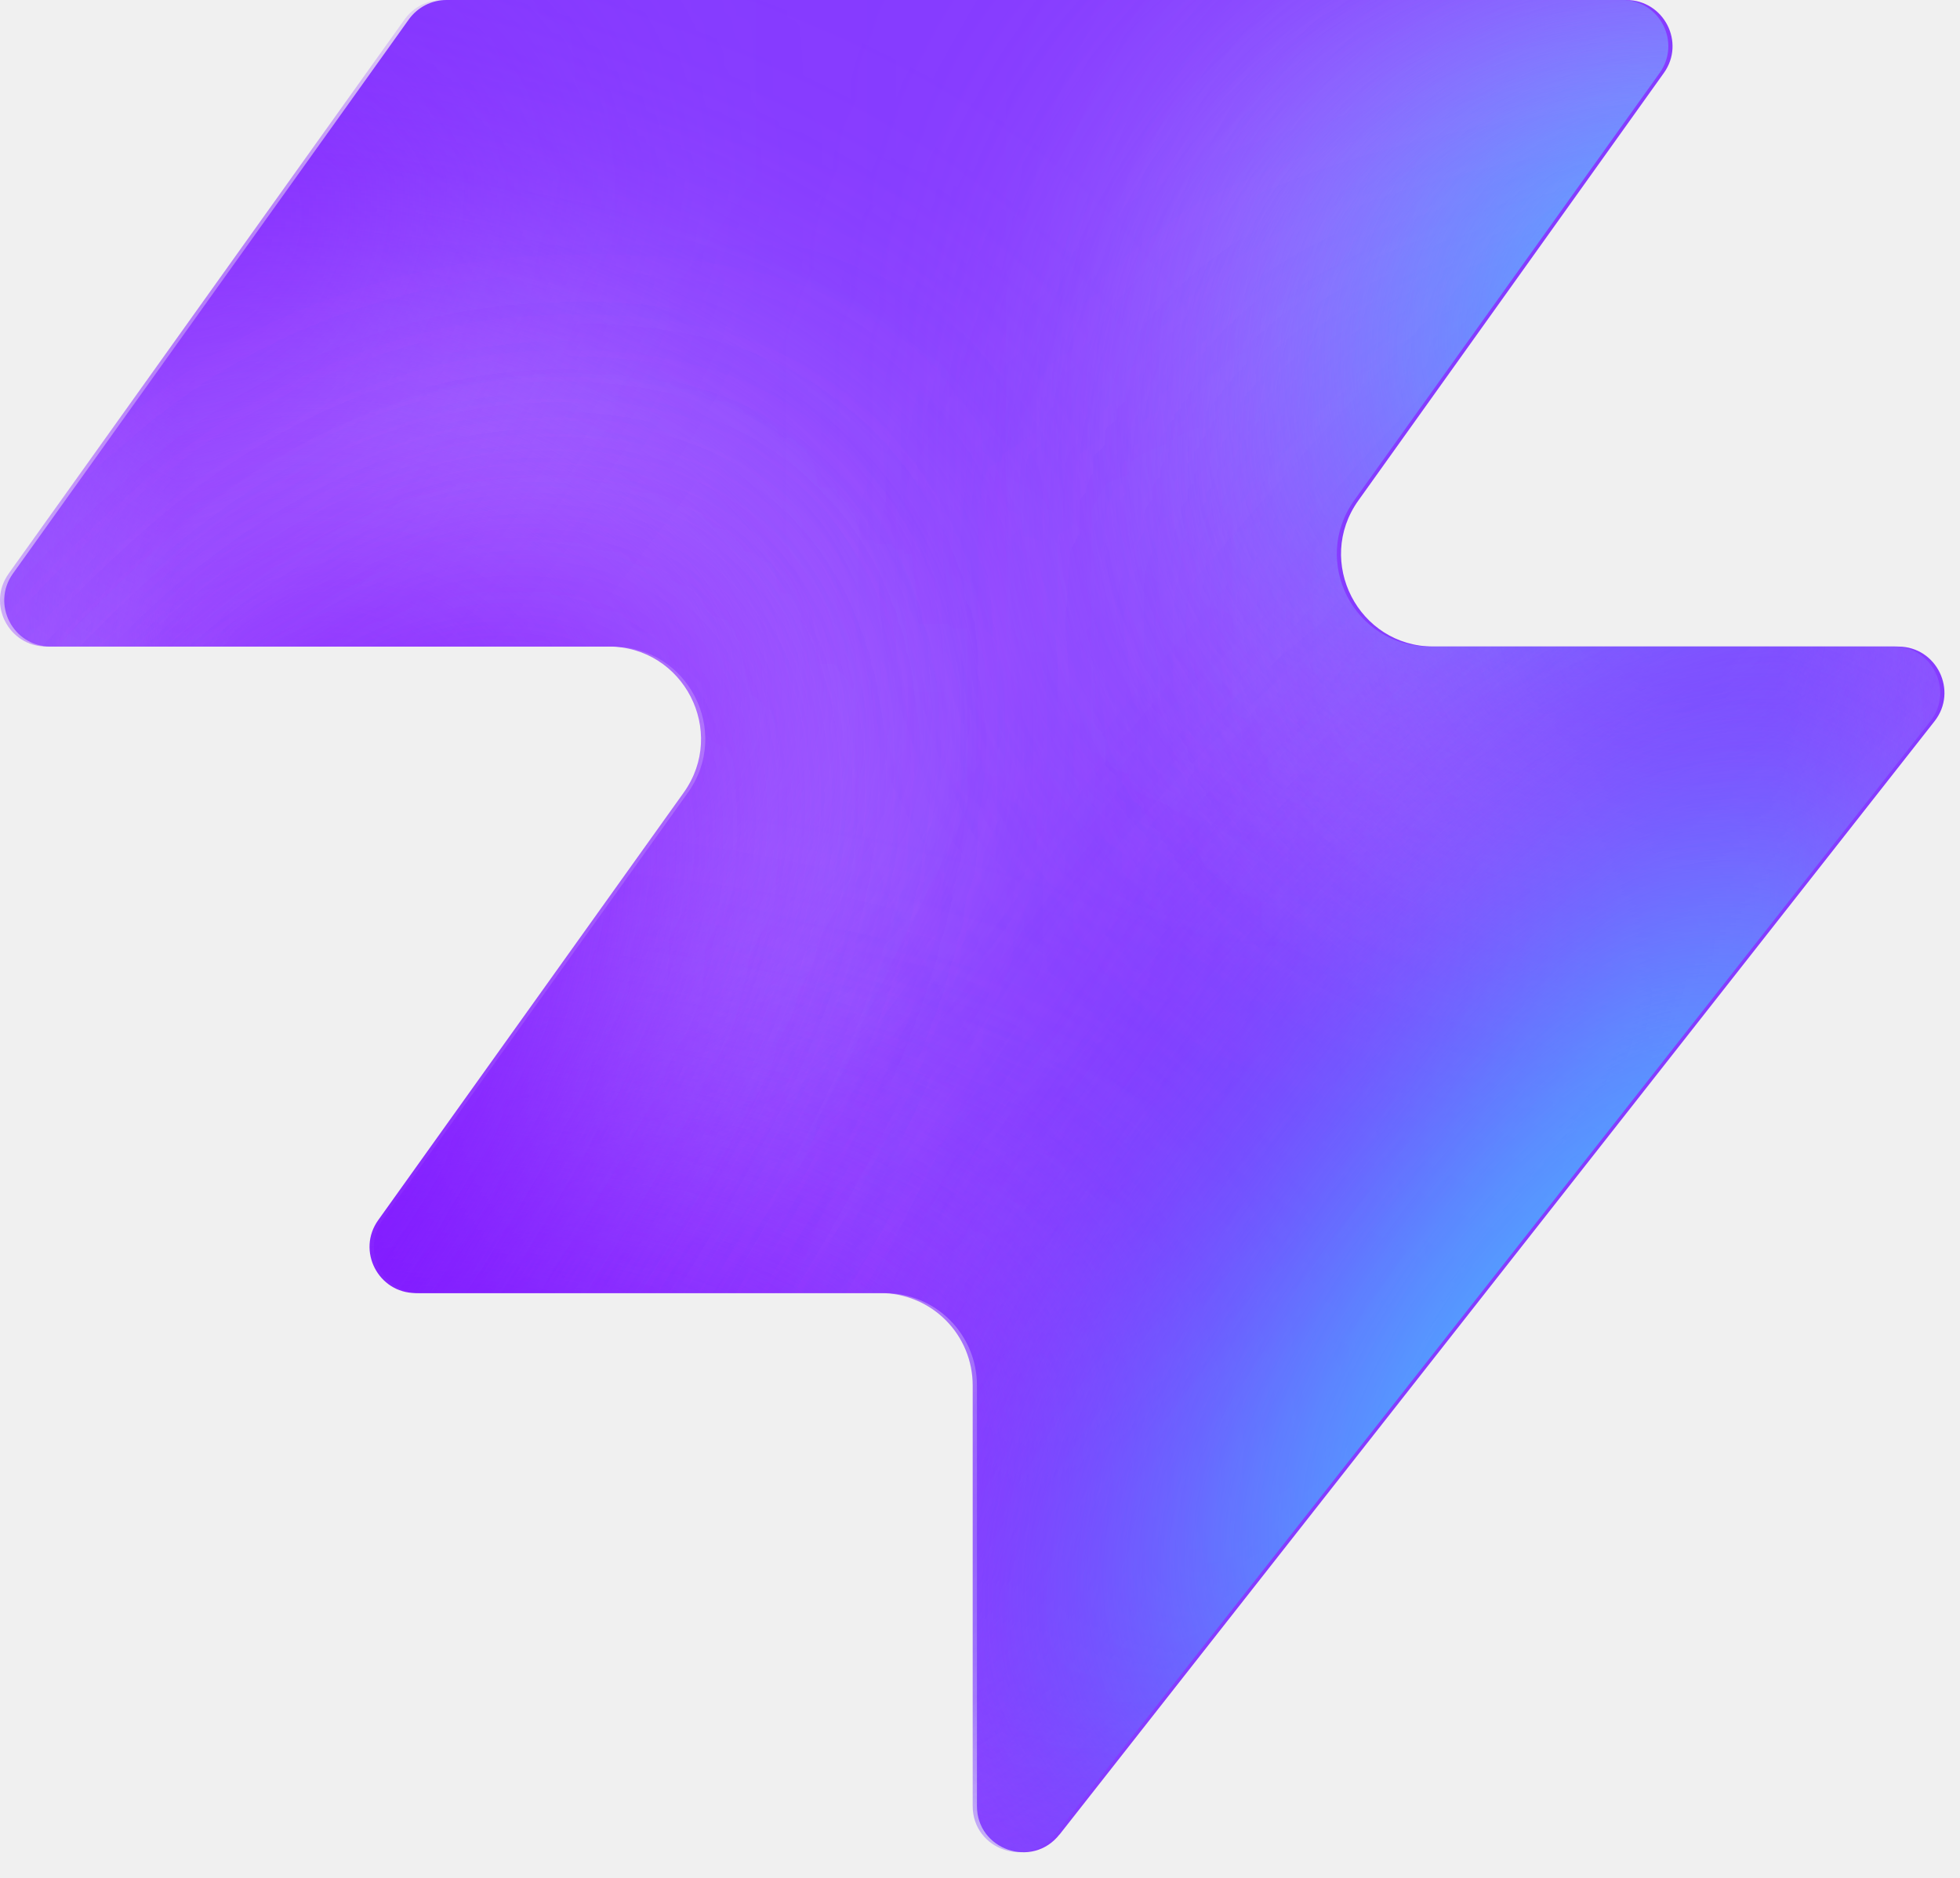
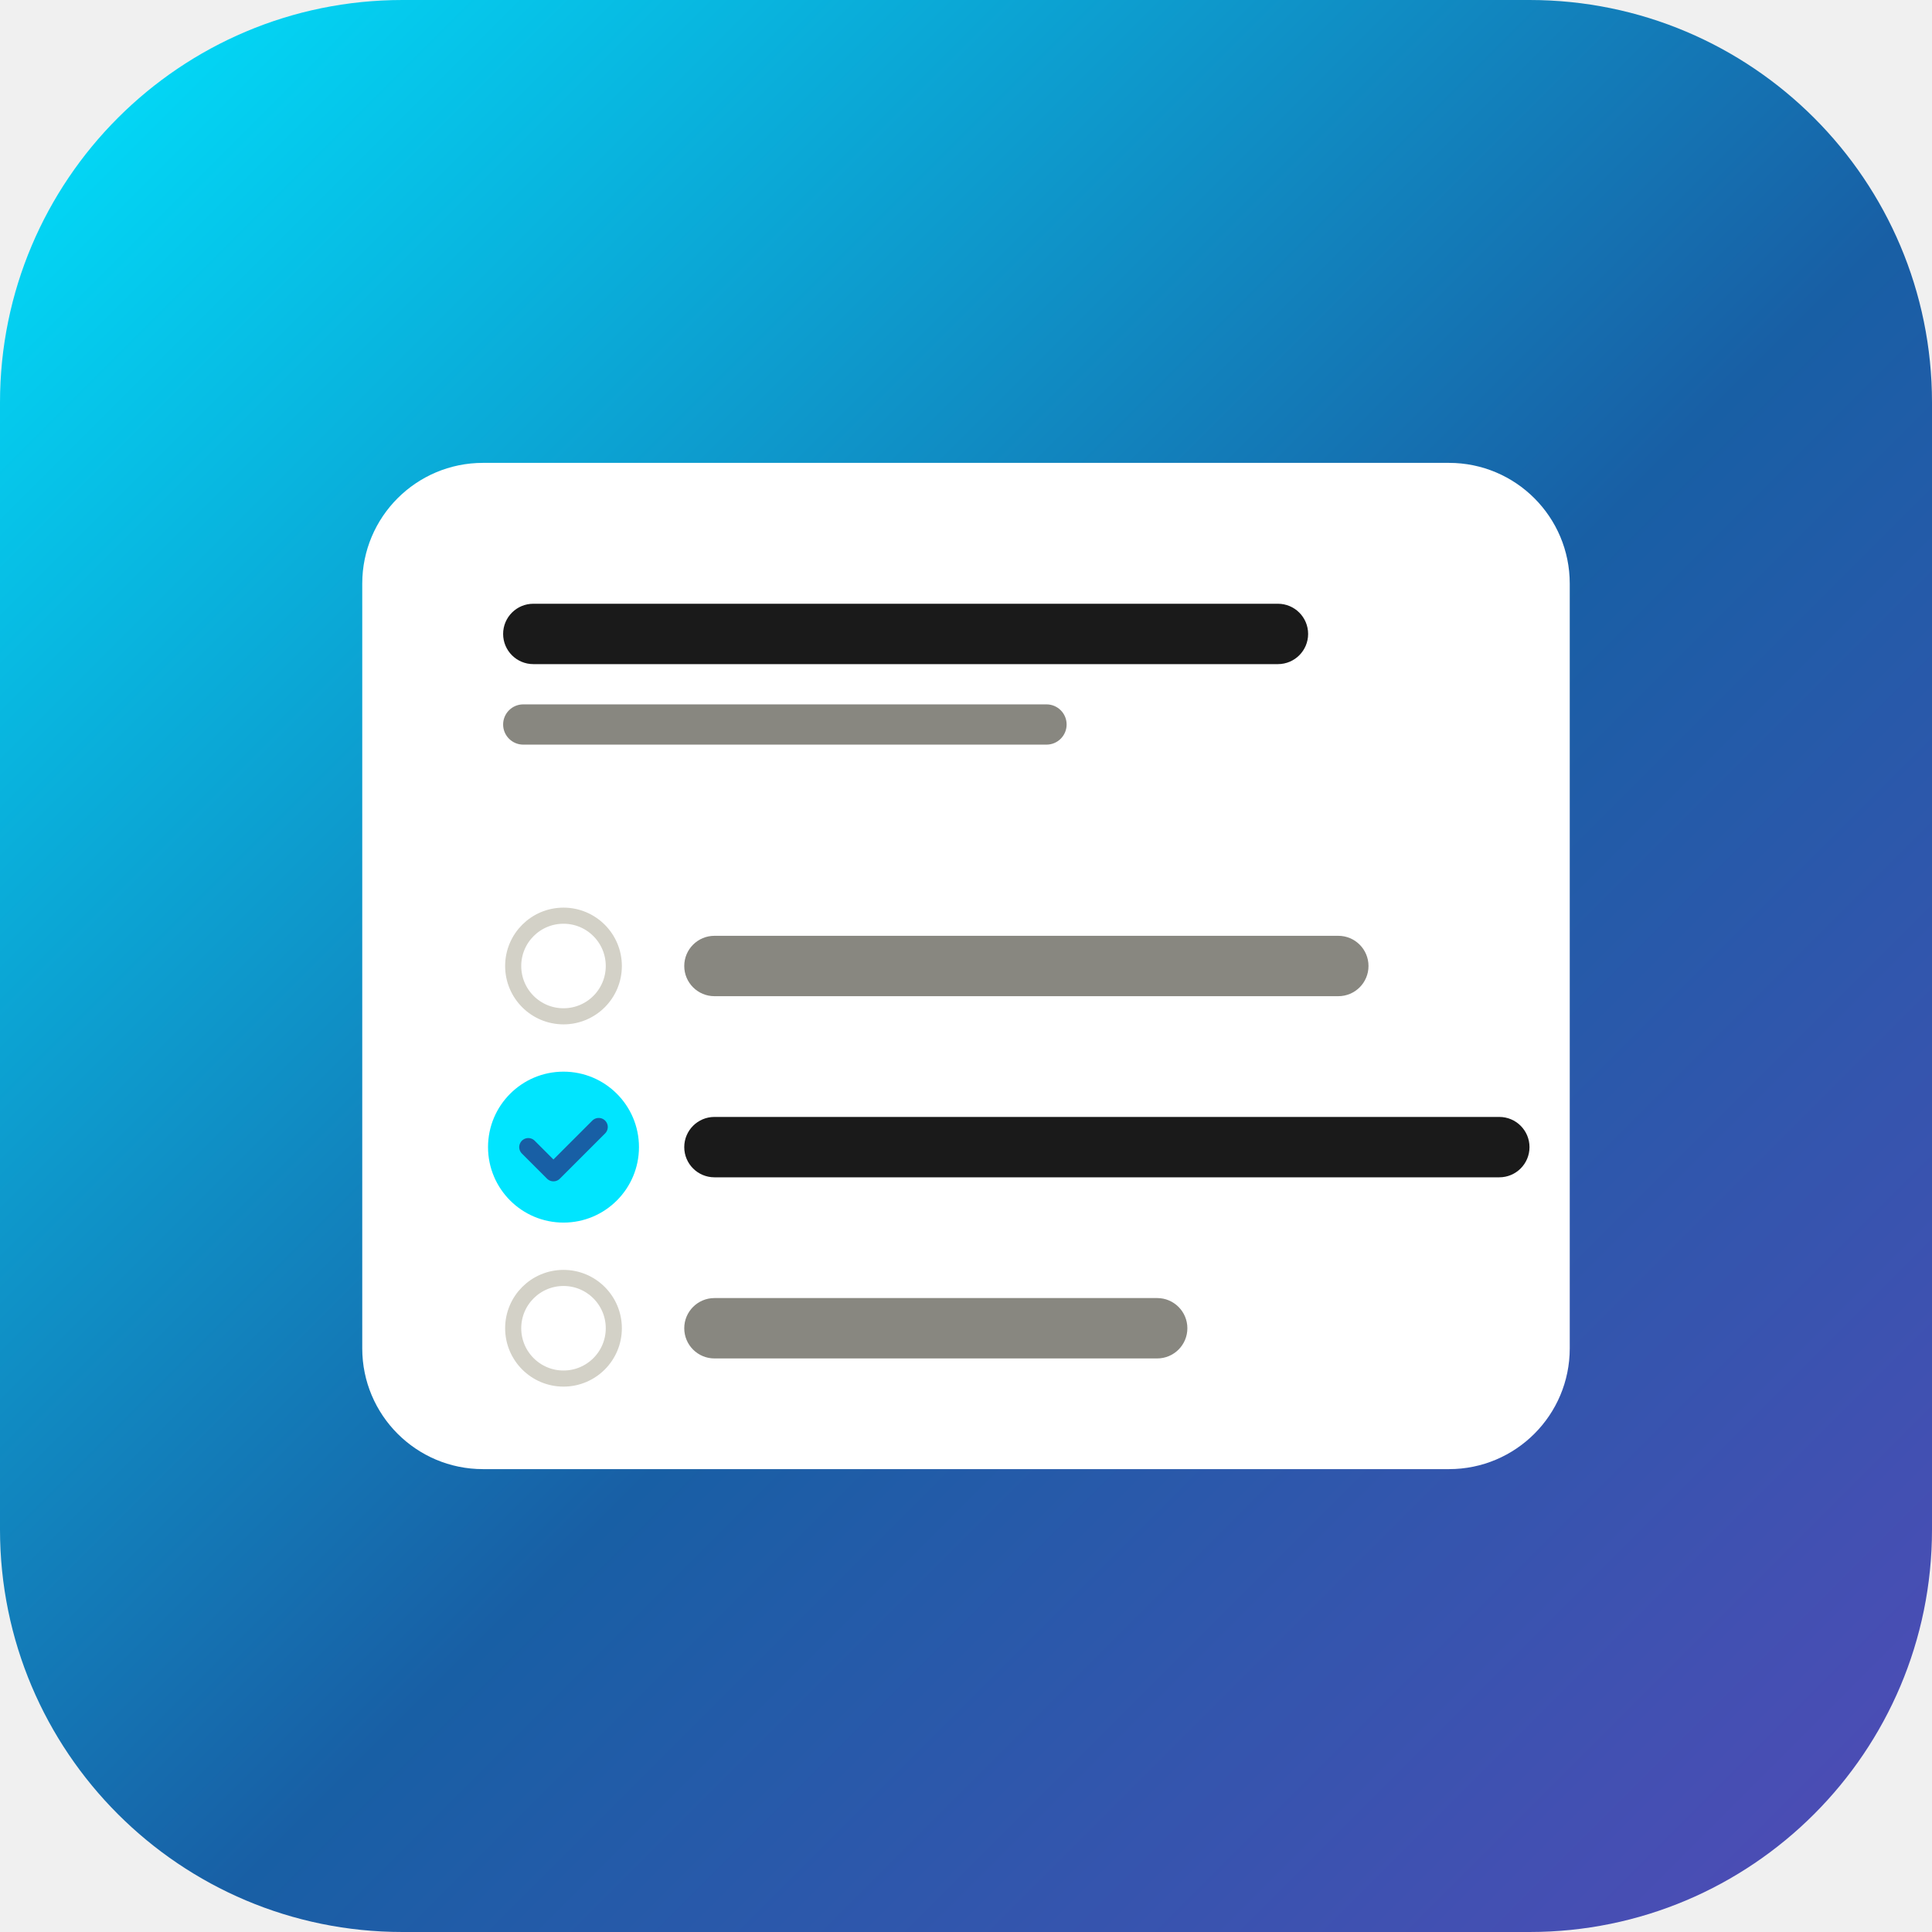
- <svg xmlns="http://www.w3.org/2000/svg" width="48" height="46" fill="none" viewBox="0 0 48 46">
-   <path fill="#863bff" d="M25.946 44.938c-.664.845-2.021.375-2.021-.698V33.937a2.26 2.26 0 0 0-2.262-2.262H10.287c-.92 0-1.456-1.04-.92-1.788l7.48-10.471c1.07-1.497 0-3.578-1.842-3.578H1.237c-.92 0-1.456-1.04-.92-1.788L10.013.474c.214-.297.556-.474.92-.474h28.894c.92 0 1.456 1.04.92 1.788l-7.48 10.471c-1.07 1.498 0 3.579 1.842 3.579h11.377c.943 0 1.473 1.088.89 1.83L25.947 44.94z" style="fill:#863bff;fill:color(display-p3 .525 .23 1);fill-opacity:1" />
-   <mask id="a" width="48" height="46" x="0" y="0" maskUnits="userSpaceOnUse" style="mask-type:alpha">
-     <path fill="#000" d="M25.842 44.938c-.664.844-2.021.375-2.021-.698V33.937a2.26 2.26 0 0 0-2.262-2.262H10.183c-.92 0-1.456-1.04-.92-1.788l7.48-10.471c1.07-1.498 0-3.579-1.842-3.579H1.133c-.92 0-1.456-1.04-.92-1.787L9.91.473c.214-.297.556-.474.92-.474h28.894c.92 0 1.456 1.04.92 1.788l-7.48 10.471c-1.07 1.498 0 3.578 1.842 3.578h11.377c.943 0 1.473 1.088.89 1.832L25.843 44.94z" style="fill:#000;fill-opacity:1" />
-   </mask>
-   <g mask="url(#a)">
-     <g filter="url(#b)">
-       <ellipse cx="5.508" cy="14.704" fill="#ede6ff" rx="5.508" ry="14.704" style="fill:#ede6ff;fill:color(display-p3 .927 .903 1);fill-opacity:1" transform="matrix(.00324 1 1 -.00324 -4.47 31.516)" />
+ <svg xmlns="http://www.w3.org/2000/svg" viewBox="0 0 192 192">
+   <defs>
+     <linearGradient id="g" x1="0" y1="0" x2="1" y2="1">
+       <stop offset="0%" stop-color="#00E5FF" />
+       <stop offset="55%" stop-color="#185FA5" />
+       <stop offset="100%" stop-color="#534AB7" />
+     </linearGradient>
+   </defs>
+   <rect width="192" height="192" rx="40" fill="url(#g)" />
+   <g transform="translate(36 46)">
+     <rect width="120" height="100" rx="12" fill="#FFFFFF" />
+     <rect x="14" y="14" width="80" height="6" rx="3" fill="#1A1A1A" />
+     <rect x="14" y="24" width="56" height="4" rx="2" fill="#888780" />
+     <g transform="translate(14 44)">
+       <circle cx="6" cy="6" r="5" fill="none" stroke="#D3D1C7" stroke-width="1.6" />
+       <rect x="18" y="3" width="68" height="6" rx="3" fill="#888780" />
    </g>
-     <g filter="url(#c)">
-       <ellipse cx="10.399" cy="29.851" fill="#ede6ff" rx="10.399" ry="29.851" style="fill:#ede6ff;fill:color(display-p3 .927 .903 1);fill-opacity:1" transform="matrix(.00324 1 1 -.00324 -39.328 7.883)" />
+     <g transform="translate(14 62)">
+       <circle cx="6" cy="6" r="7.5" fill="#00E5FF" />
+       <path d="M2.5 6 L5 8.5 L9.5 4" stroke="#185FA5" stroke-width="1.8" fill="none" stroke-linecap="round" stroke-linejoin="round" />
+       <rect x="18" y="3" width="84" height="6" rx="3" fill="#1A1A1A" />
    </g>
-     <g filter="url(#d)">
-       <ellipse cx="5.508" cy="30.487" fill="#7e14ff" rx="5.508" ry="30.487" style="fill:#7e14ff;fill:color(display-p3 .492 .077 1);fill-opacity:1" transform="rotate(89.814 -25.913 -14.639)scale(1 -1)" />
-     </g>
-     <g filter="url(#e)">
-       <ellipse cx="5.508" cy="30.599" fill="#7e14ff" rx="5.508" ry="30.599" style="fill:#7e14ff;fill:color(display-p3 .492 .077 1);fill-opacity:1" transform="rotate(89.814 -32.644 -3.334)scale(1 -1)" />
-     </g>
-     <g filter="url(#f)">
-       <ellipse cx="5.508" cy="30.599" fill="#7e14ff" rx="5.508" ry="30.599" style="fill:#7e14ff;fill:color(display-p3 .492 .077 1);fill-opacity:1" transform="matrix(.00324 1 1 -.00324 -34.34 30.47)" />
-     </g>
-     <g filter="url(#g)">
-       <ellipse cx="14.072" cy="22.078" fill="#ede6ff" rx="14.072" ry="22.078" style="fill:#ede6ff;fill:color(display-p3 .927 .903 1);fill-opacity:1" transform="rotate(93.35 24.506 48.493)scale(-1 1)" />
-     </g>
-     <g filter="url(#h)">
-       <ellipse cx="3.47" cy="21.501" fill="#7e14ff" rx="3.47" ry="21.501" style="fill:#7e14ff;fill:color(display-p3 .492 .077 1);fill-opacity:1" transform="rotate(89.009 28.708 47.59)scale(-1 1)" />
-     </g>
-     <g filter="url(#i)">
-       <ellipse cx="3.47" cy="21.501" fill="#7e14ff" rx="3.47" ry="21.501" style="fill:#7e14ff;fill:color(display-p3 .492 .077 1);fill-opacity:1" transform="rotate(89.009 28.708 47.59)scale(-1 1)" />
-     </g>
-     <g filter="url(#j)">
-       <ellipse cx=".387" cy="8.972" fill="#7e14ff" rx="4.407" ry="29.108" style="fill:#7e14ff;fill:color(display-p3 .492 .077 1);fill-opacity:1" transform="rotate(39.51 .387 8.972)" />
-     </g>
-     <g filter="url(#k)">
-       <ellipse cx="47.523" cy="-6.092" fill="#7e14ff" rx="4.407" ry="29.108" style="fill:#7e14ff;fill:color(display-p3 .492 .077 1);fill-opacity:1" transform="rotate(37.892 47.523 -6.092)" />
-     </g>
-     <g filter="url(#l)">
-       <ellipse cx="41.412" cy="6.333" fill="#47bfff" rx="5.971" ry="9.665" style="fill:#47bfff;fill:color(display-p3 .28 .748 1);fill-opacity:1" transform="rotate(37.892 41.412 6.333)" />
-     </g>
-     <g filter="url(#m)">
-       <ellipse cx="-1.879" cy="38.332" fill="#7e14ff" rx="4.407" ry="29.108" style="fill:#7e14ff;fill:color(display-p3 .492 .077 1);fill-opacity:1" transform="rotate(37.892 -1.88 38.332)" />
-     </g>
-     <g filter="url(#n)">
-       <ellipse cx="-1.879" cy="38.332" fill="#7e14ff" rx="4.407" ry="29.108" style="fill:#7e14ff;fill:color(display-p3 .492 .077 1);fill-opacity:1" transform="rotate(37.892 -1.88 38.332)" />
-     </g>
-     <g filter="url(#o)">
-       <ellipse cx="35.651" cy="29.907" fill="#7e14ff" rx="4.407" ry="29.108" style="fill:#7e14ff;fill:color(display-p3 .492 .077 1);fill-opacity:1" transform="rotate(37.892 35.651 29.907)" />
-     </g>
-     <g filter="url(#p)">
-       <ellipse cx="38.418" cy="32.4" fill="#47bfff" rx="5.971" ry="15.297" style="fill:#47bfff;fill:color(display-p3 .28 .748 1);fill-opacity:1" transform="rotate(37.892 38.418 32.4)" />
+     <g transform="translate(14 80)">
+       <circle cx="6" cy="6" r="5" fill="none" stroke="#D3D1C7" stroke-width="1.6" />
+       <rect x="18" y="3" width="50" height="6" rx="3" fill="#888780" />
    </g>
  </g>
-   <defs>
-     <filter id="b" width="60.045" height="41.654" x="-19.77" y="16.149" color-interpolation-filters="sRGB" filterUnits="userSpaceOnUse">
-       <feFlood flood-opacity="0" result="BackgroundImageFix" />
-       <feBlend in="SourceGraphic" in2="BackgroundImageFix" result="shape" />
-       <feGaussianBlur result="effect1_foregroundBlur_2002_17158" stdDeviation="7.659" />
-     </filter>
-     <filter id="c" width="90.34" height="51.437" x="-54.613" y="-7.533" color-interpolation-filters="sRGB" filterUnits="userSpaceOnUse">
-       <feFlood flood-opacity="0" result="BackgroundImageFix" />
-       <feBlend in="SourceGraphic" in2="BackgroundImageFix" result="shape" />
-       <feGaussianBlur result="effect1_foregroundBlur_2002_17158" stdDeviation="7.659" />
-     </filter>
-     <filter id="d" width="79.355" height="29.4" x="-49.64" y="2.03" color-interpolation-filters="sRGB" filterUnits="userSpaceOnUse">
-       <feFlood flood-opacity="0" result="BackgroundImageFix" />
-       <feBlend in="SourceGraphic" in2="BackgroundImageFix" result="shape" />
-       <feGaussianBlur result="effect1_foregroundBlur_2002_17158" stdDeviation="4.596" />
-     </filter>
-     <filter id="e" width="79.579" height="29.4" x="-45.045" y="20.029" color-interpolation-filters="sRGB" filterUnits="userSpaceOnUse">
-       <feFlood flood-opacity="0" result="BackgroundImageFix" />
-       <feBlend in="SourceGraphic" in2="BackgroundImageFix" result="shape" />
-       <feGaussianBlur result="effect1_foregroundBlur_2002_17158" stdDeviation="4.596" />
-     </filter>
-     <filter id="f" width="79.579" height="29.4" x="-43.513" y="21.178" color-interpolation-filters="sRGB" filterUnits="userSpaceOnUse">
-       <feFlood flood-opacity="0" result="BackgroundImageFix" />
-       <feBlend in="SourceGraphic" in2="BackgroundImageFix" result="shape" />
-       <feGaussianBlur result="effect1_foregroundBlur_2002_17158" stdDeviation="4.596" />
-     </filter>
-     <filter id="g" width="74.749" height="58.852" x="15.756" y="-17.901" color-interpolation-filters="sRGB" filterUnits="userSpaceOnUse">
-       <feFlood flood-opacity="0" result="BackgroundImageFix" />
-       <feBlend in="SourceGraphic" in2="BackgroundImageFix" result="shape" />
-       <feGaussianBlur result="effect1_foregroundBlur_2002_17158" stdDeviation="7.659" />
-     </filter>
-     <filter id="h" width="61.377" height="25.362" x="23.548" y="2.284" color-interpolation-filters="sRGB" filterUnits="userSpaceOnUse">
-       <feFlood flood-opacity="0" result="BackgroundImageFix" />
-       <feBlend in="SourceGraphic" in2="BackgroundImageFix" result="shape" />
-       <feGaussianBlur result="effect1_foregroundBlur_2002_17158" stdDeviation="4.596" />
-     </filter>
-     <filter id="i" width="61.377" height="25.362" x="23.548" y="2.284" color-interpolation-filters="sRGB" filterUnits="userSpaceOnUse">
-       <feFlood flood-opacity="0" result="BackgroundImageFix" />
-       <feBlend in="SourceGraphic" in2="BackgroundImageFix" result="shape" />
-       <feGaussianBlur result="effect1_foregroundBlur_2002_17158" stdDeviation="4.596" />
-     </filter>
-     <filter id="j" width="56.045" height="63.649" x="-27.636" y="-22.853" color-interpolation-filters="sRGB" filterUnits="userSpaceOnUse">
-       <feFlood flood-opacity="0" result="BackgroundImageFix" />
-       <feBlend in="SourceGraphic" in2="BackgroundImageFix" result="shape" />
-       <feGaussianBlur result="effect1_foregroundBlur_2002_17158" stdDeviation="4.596" />
-     </filter>
-     <filter id="k" width="54.814" height="64.646" x="20.116" y="-38.415" color-interpolation-filters="sRGB" filterUnits="userSpaceOnUse">
-       <feFlood flood-opacity="0" result="BackgroundImageFix" />
-       <feBlend in="SourceGraphic" in2="BackgroundImageFix" result="shape" />
-       <feGaussianBlur result="effect1_foregroundBlur_2002_17158" stdDeviation="4.596" />
-     </filter>
-     <filter id="l" width="33.541" height="35.313" x="24.641" y="-11.323" color-interpolation-filters="sRGB" filterUnits="userSpaceOnUse">
-       <feFlood flood-opacity="0" result="BackgroundImageFix" />
-       <feBlend in="SourceGraphic" in2="BackgroundImageFix" result="shape" />
-       <feGaussianBlur result="effect1_foregroundBlur_2002_17158" stdDeviation="4.596" />
-     </filter>
-     <filter id="m" width="54.814" height="64.646" x="-29.286" y="6.009" color-interpolation-filters="sRGB" filterUnits="userSpaceOnUse">
-       <feFlood flood-opacity="0" result="BackgroundImageFix" />
-       <feBlend in="SourceGraphic" in2="BackgroundImageFix" result="shape" />
-       <feGaussianBlur result="effect1_foregroundBlur_2002_17158" stdDeviation="4.596" />
-     </filter>
-     <filter id="n" width="54.814" height="64.646" x="-29.286" y="6.009" color-interpolation-filters="sRGB" filterUnits="userSpaceOnUse">
-       <feFlood flood-opacity="0" result="BackgroundImageFix" />
-       <feBlend in="SourceGraphic" in2="BackgroundImageFix" result="shape" />
-       <feGaussianBlur result="effect1_foregroundBlur_2002_17158" stdDeviation="4.596" />
-     </filter>
-     <filter id="o" width="54.814" height="64.646" x="8.244" y="-2.416" color-interpolation-filters="sRGB" filterUnits="userSpaceOnUse">
-       <feFlood flood-opacity="0" result="BackgroundImageFix" />
-       <feBlend in="SourceGraphic" in2="BackgroundImageFix" result="shape" />
-       <feGaussianBlur result="effect1_foregroundBlur_2002_17158" stdDeviation="4.596" />
-     </filter>
-     <filter id="p" width="39.409" height="43.623" x="18.713" y="10.588" color-interpolation-filters="sRGB" filterUnits="userSpaceOnUse">
-       <feFlood flood-opacity="0" result="BackgroundImageFix" />
-       <feBlend in="SourceGraphic" in2="BackgroundImageFix" result="shape" />
-       <feGaussianBlur result="effect1_foregroundBlur_2002_17158" stdDeviation="4.596" />
-     </filter>
-   </defs>
</svg>
